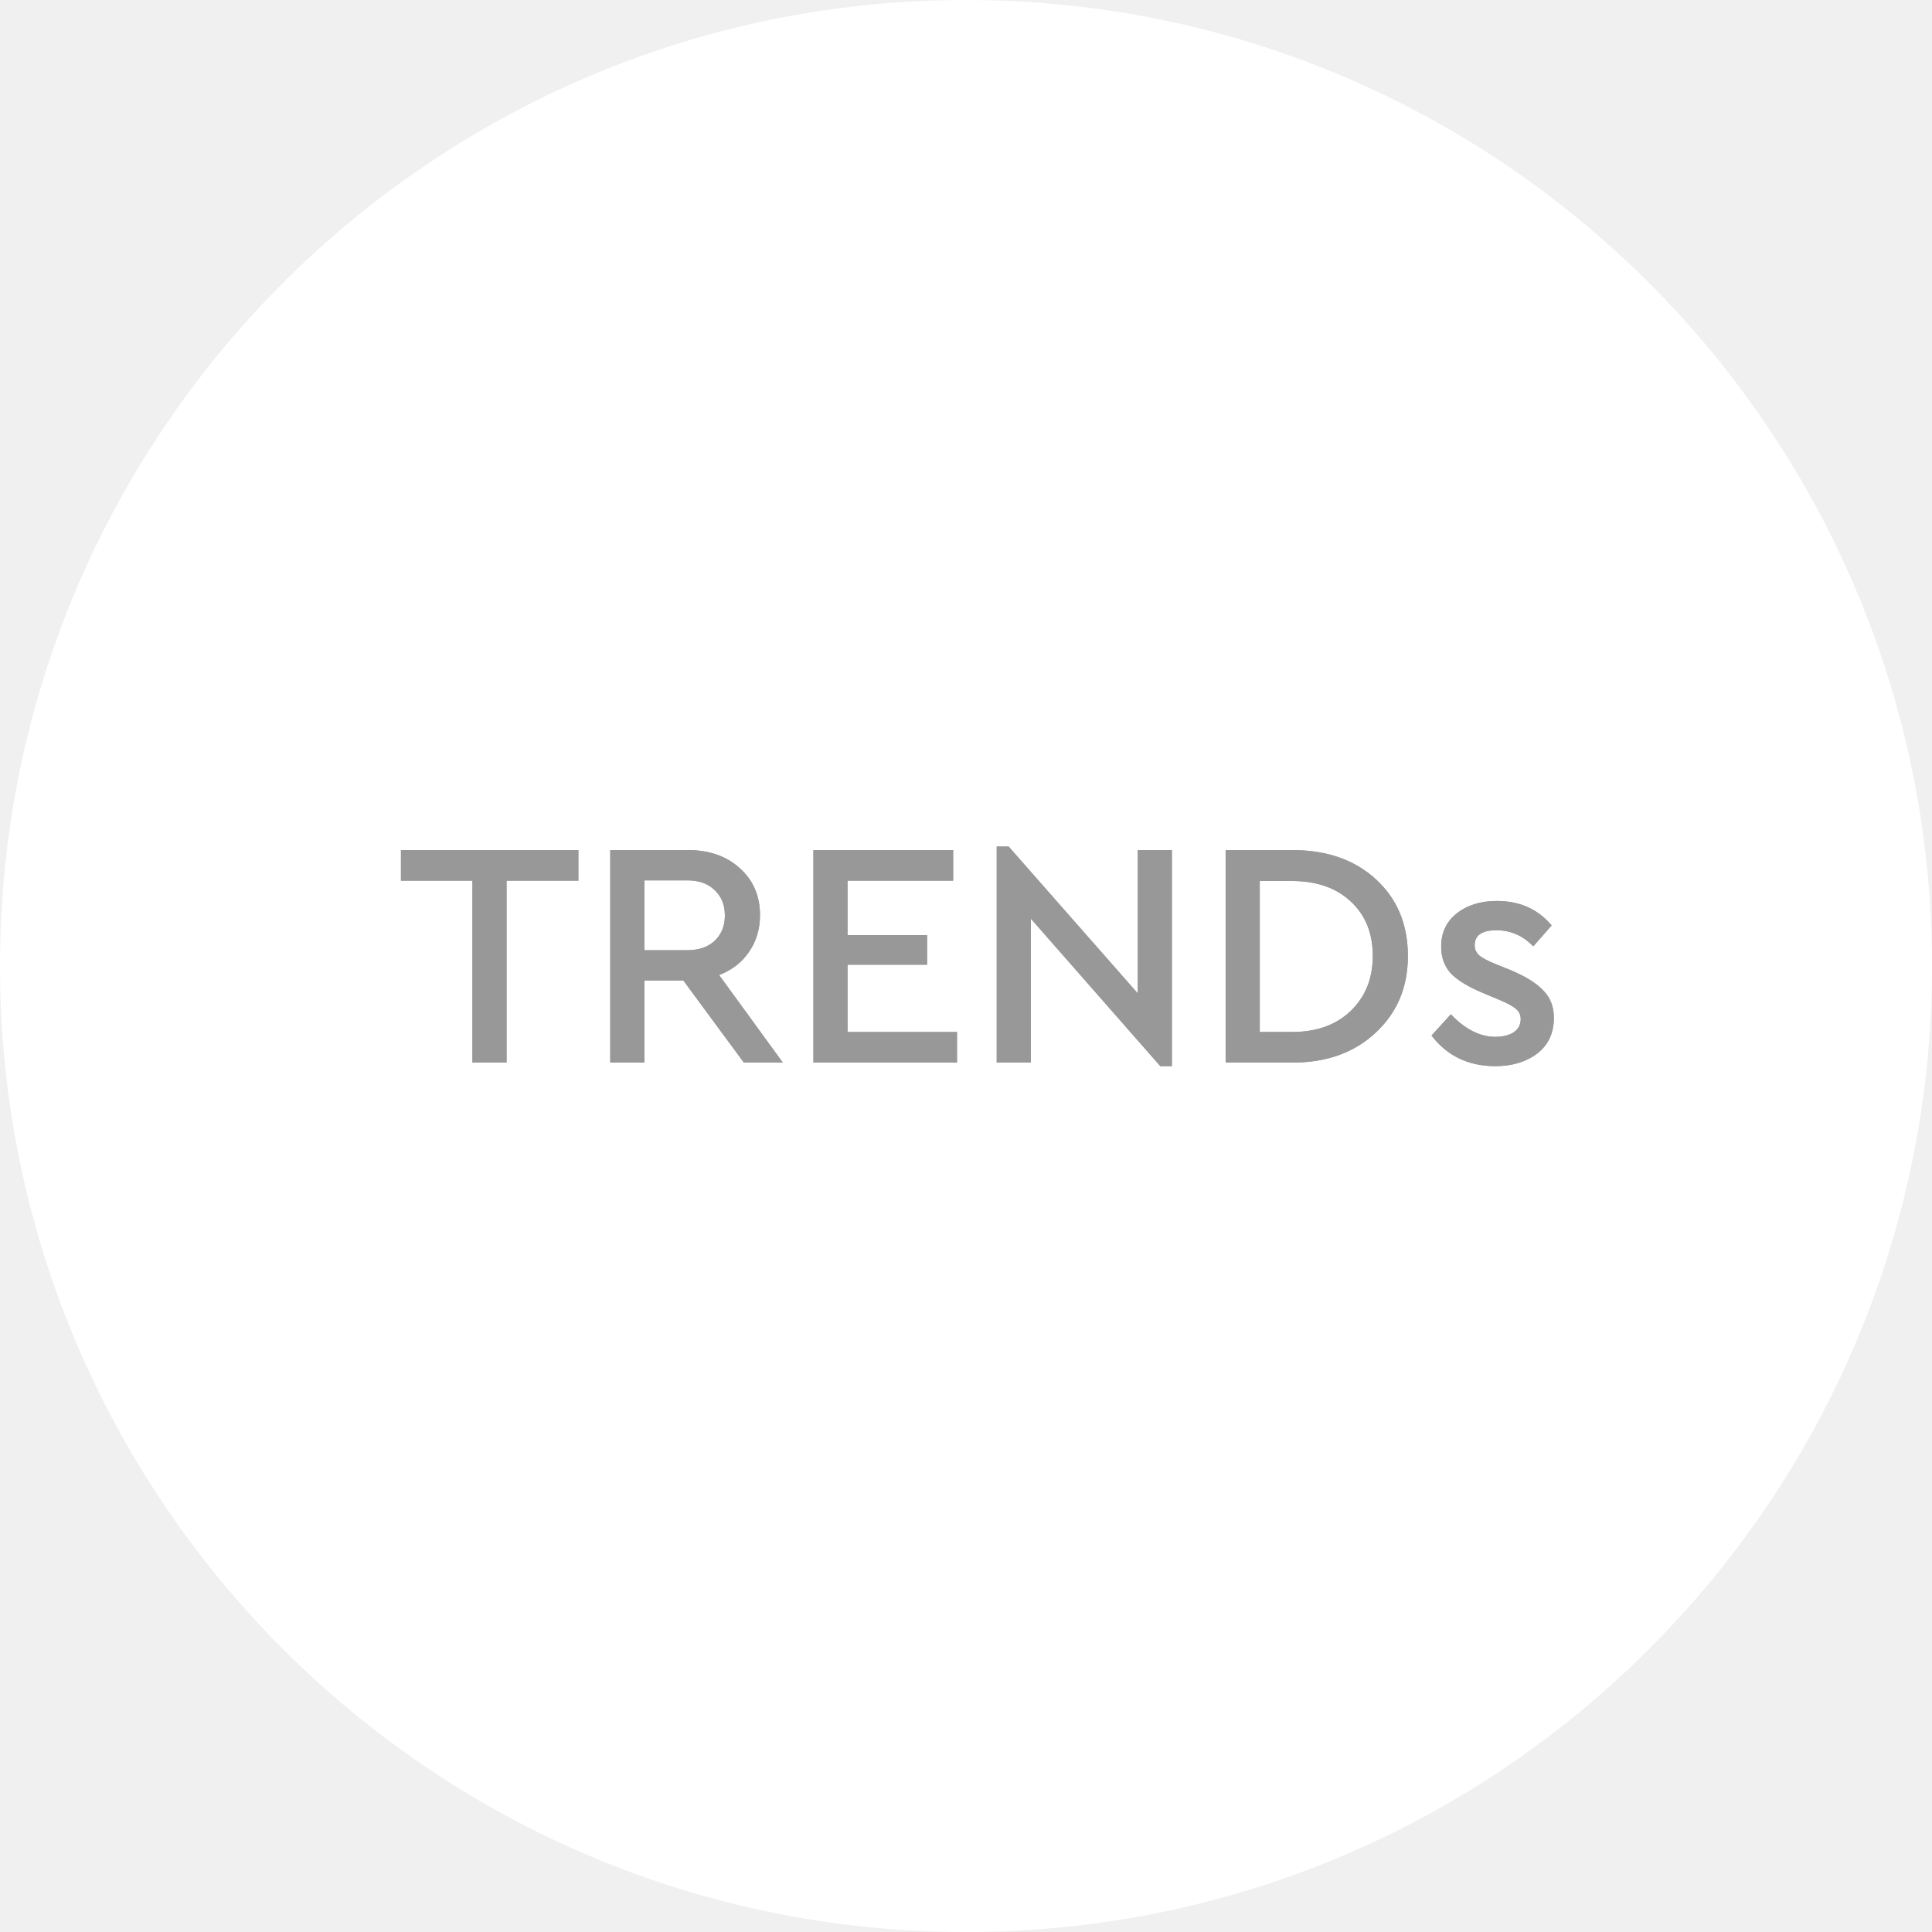
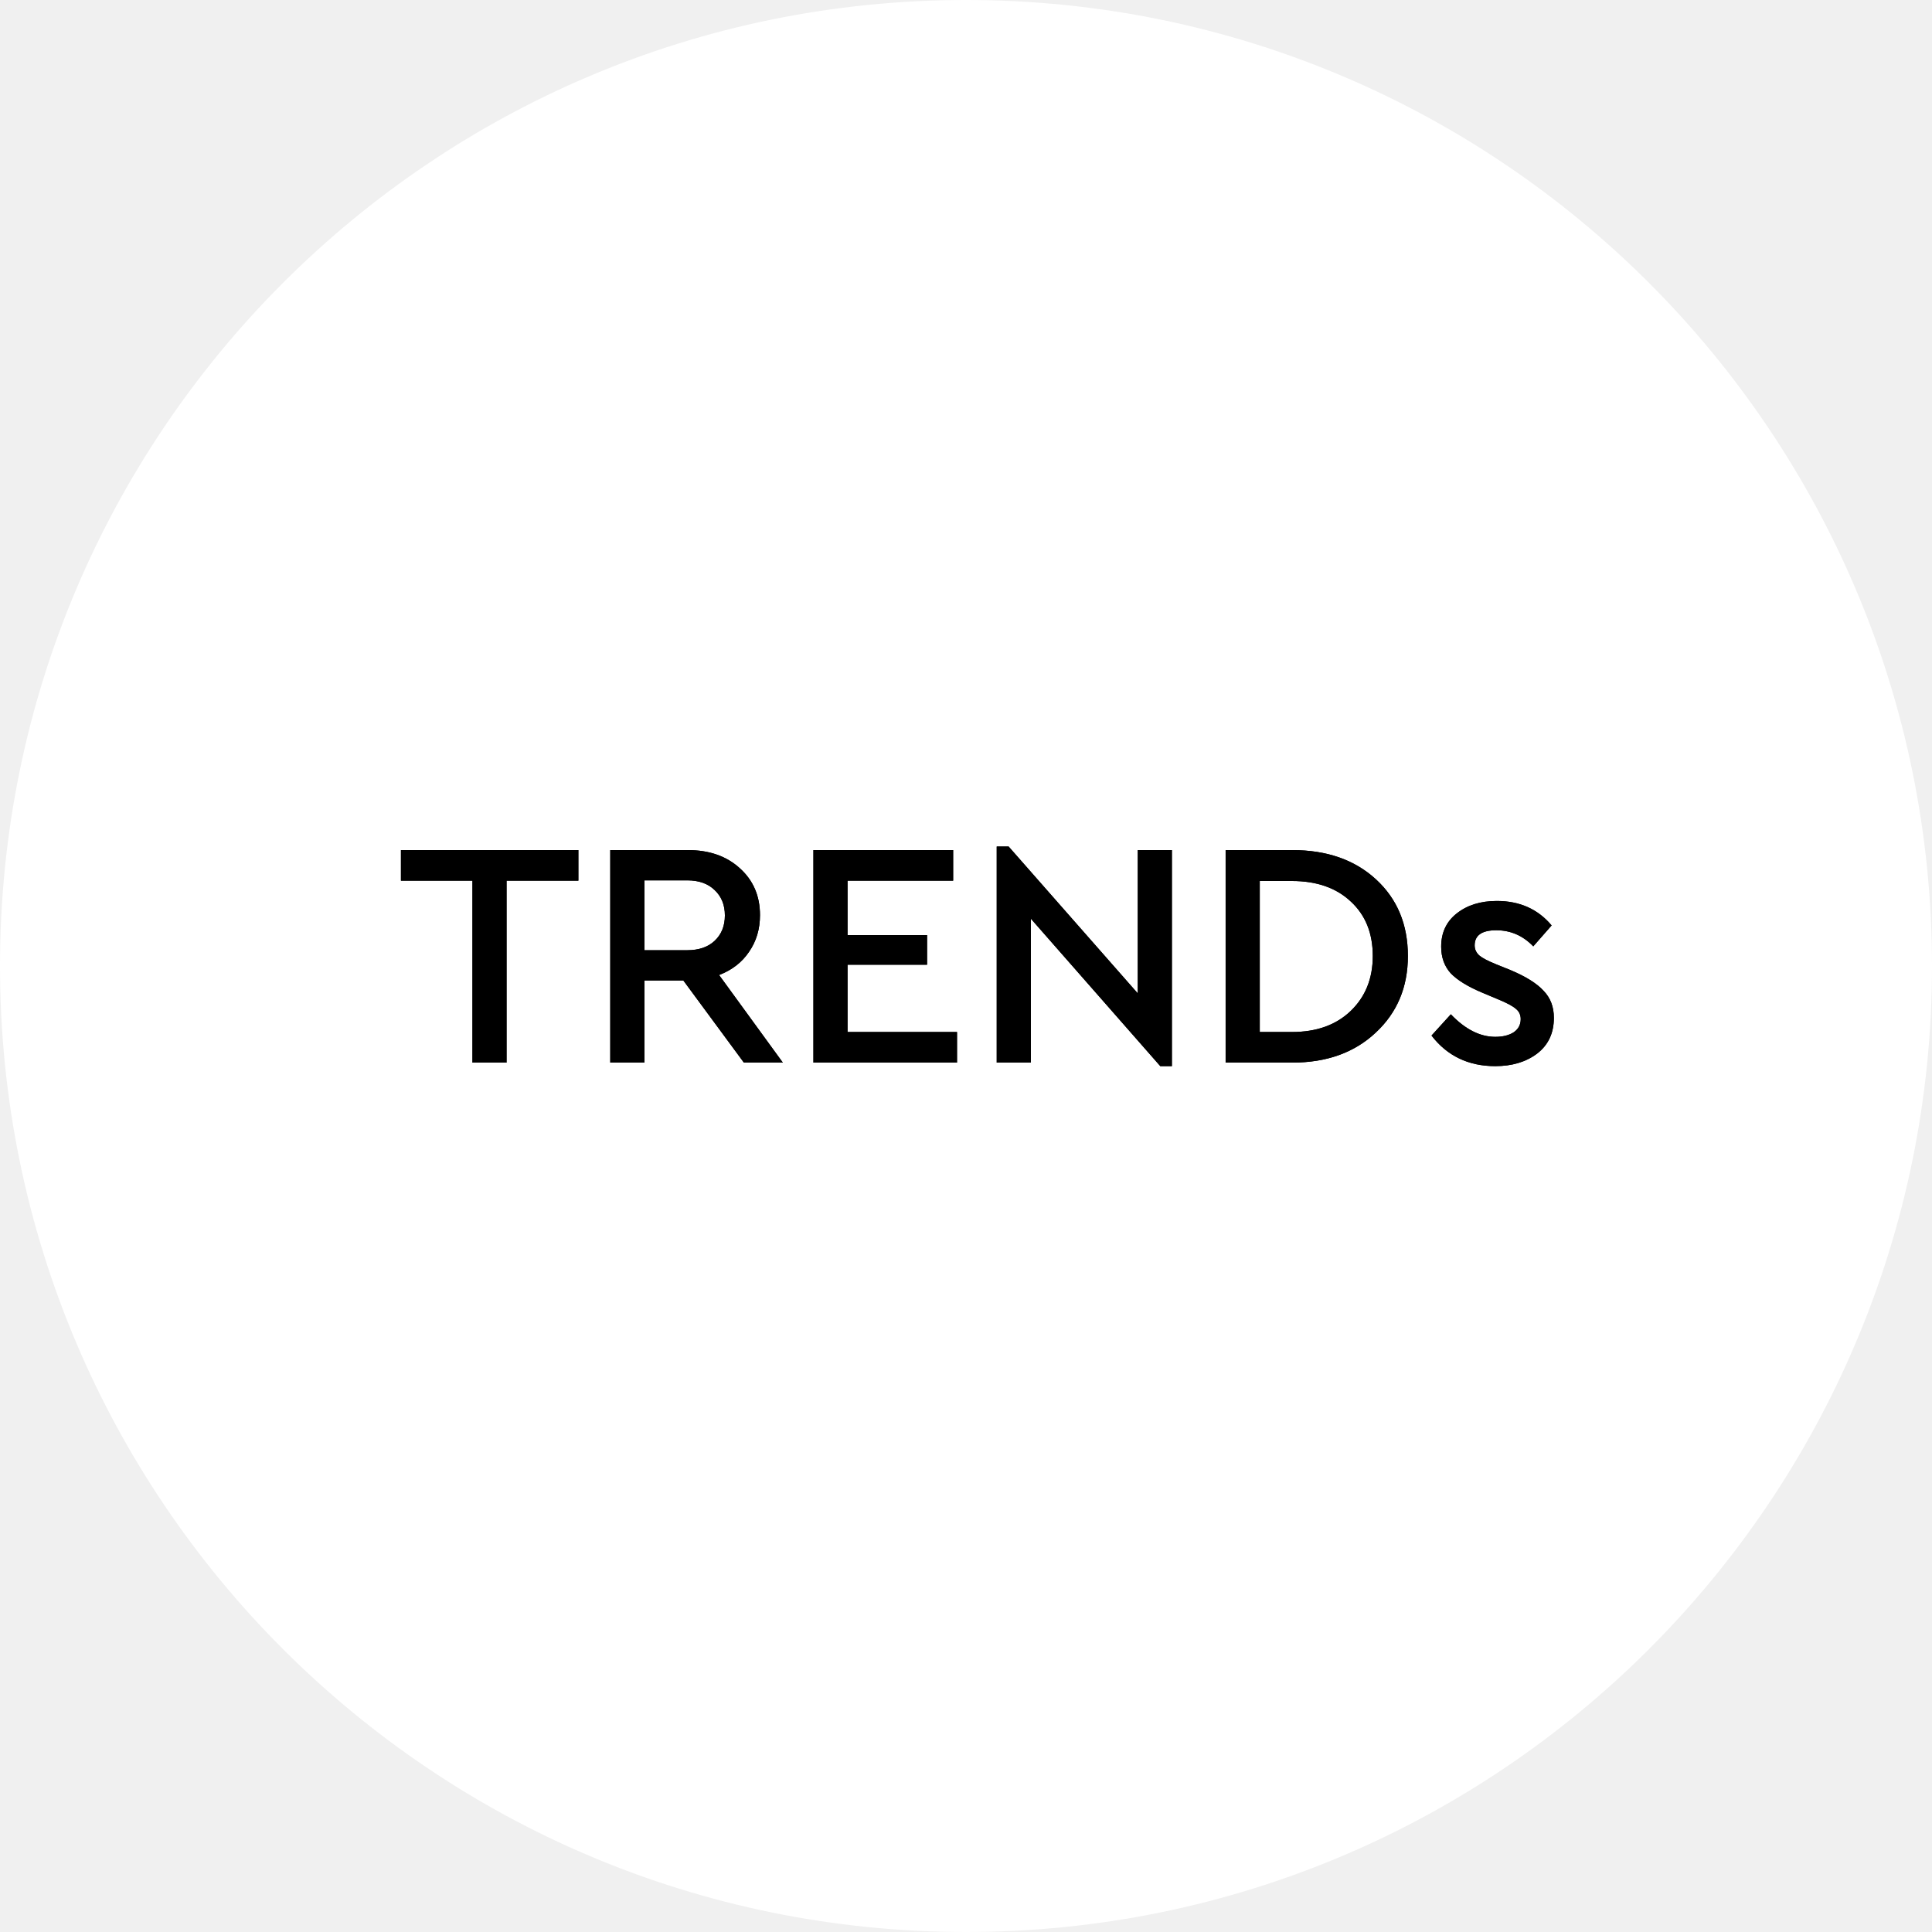
<svg xmlns="http://www.w3.org/2000/svg" width="60" height="60" viewBox="0 0 60 60" fill="none">
  <circle cx="30" cy="30" r="30" fill="white" />
-   <path d="M14.672 33V27.35H12.452V26.4H17.962V27.35H15.732V33H14.672ZM24.312 33H23.102L21.222 30.45H20.012V33H18.952V26.4H21.362C22.029 26.4 22.569 26.59 22.982 26.97C23.395 27.343 23.602 27.827 23.602 28.42C23.602 28.853 23.489 29.233 23.262 29.56C23.042 29.887 22.732 30.127 22.332 30.28L24.312 33ZM20.012 27.34V29.51H21.342C21.702 29.51 21.985 29.413 22.192 29.22C22.405 29.02 22.512 28.757 22.512 28.43C22.512 28.103 22.405 27.84 22.192 27.64C21.985 27.44 21.702 27.34 21.342 27.34H20.012ZM25.261 33V26.4H29.601V27.35H26.321V29.04H28.791V29.96H26.321V32.05H29.721V33H25.261ZM35.334 26.4H36.394V33.11H36.034L32.014 28.53V33H30.954V26.29H31.324L35.334 30.85V26.4ZM38.063 33V26.4H40.133C41.207 26.4 42.073 26.703 42.733 27.31C43.393 27.917 43.723 28.71 43.723 29.69C43.723 30.657 43.39 31.45 42.723 32.07C42.063 32.69 41.2 33 40.133 33H38.063ZM39.123 32.05H40.123C40.883 32.05 41.49 31.833 41.943 31.4C42.403 30.96 42.633 30.39 42.633 29.69C42.633 28.983 42.407 28.42 41.953 28C41.5 27.573 40.89 27.36 40.123 27.36H39.123V32.05ZM44.457 32.16L45.057 31.5C45.504 31.967 45.964 32.2 46.437 32.2C46.671 32.2 46.861 32.153 47.007 32.06C47.154 31.96 47.227 31.823 47.227 31.65C47.227 31.517 47.177 31.41 47.077 31.33C46.977 31.243 46.797 31.147 46.537 31.04L46.037 30.83C45.591 30.643 45.264 30.443 45.057 30.23C44.857 30.01 44.757 29.733 44.757 29.4C44.757 28.967 44.917 28.623 45.237 28.37C45.564 28.11 45.981 27.98 46.487 27.98C47.194 27.98 47.761 28.233 48.187 28.74L47.617 29.39C47.297 29.057 46.914 28.89 46.467 28.89C46.021 28.89 45.797 29.047 45.797 29.36C45.797 29.48 45.844 29.583 45.937 29.67C46.031 29.75 46.201 29.84 46.447 29.94L46.917 30.13C47.391 30.33 47.731 30.543 47.937 30.77C48.151 30.99 48.257 31.27 48.257 31.61C48.257 32.083 48.084 32.453 47.737 32.72C47.391 32.98 46.957 33.11 46.437 33.11C45.604 33.11 44.944 32.793 44.457 32.16Z" fill="#989898" />
-   <path d="M14.672 33V27.35H12.452V26.4H17.962V27.35H15.732V33H14.672Z" fill="#989898" />
-   <path d="M24.312 33H23.102L21.222 30.45H20.012V33H18.952V26.4H21.362C22.029 26.4 22.569 26.59 22.982 26.97C23.395 27.343 23.602 27.827 23.602 28.42C23.602 28.853 23.489 29.233 23.262 29.56C23.042 29.887 22.732 30.127 22.332 30.28L24.312 33ZM20.012 27.34V29.51H21.342C21.702 29.51 21.985 29.413 22.192 29.22C22.405 29.02 22.512 28.757 22.512 28.43C22.512 28.103 22.405 27.84 22.192 27.64C21.985 27.44 21.702 27.34 21.342 27.34H20.012Z" fill="#989898" />
-   <path d="M25.261 33V26.4H29.601V27.35H26.321V29.04H28.791V29.96H26.321V32.05H29.721V33H25.261Z" fill="#989898" />
-   <path d="M35.334 26.4H36.394V33.11H36.034L32.014 28.53V33H30.954V26.29H31.324L35.334 30.85V26.4Z" fill="#989898" />
-   <path d="M38.063 33V26.4H40.133C41.207 26.4 42.073 26.703 42.733 27.31C43.393 27.917 43.723 28.71 43.723 29.69C43.723 30.657 43.39 31.45 42.723 32.07C42.063 32.69 41.2 33 40.133 33H38.063ZM39.123 32.05H40.123C40.883 32.05 41.49 31.833 41.943 31.4C42.403 30.96 42.633 30.39 42.633 29.69C42.633 28.983 42.407 28.42 41.953 28C41.5 27.573 40.89 27.36 40.123 27.36H39.123V32.05Z" fill="#989898" />
-   <path d="M44.457 32.16L45.057 31.5C45.504 31.967 45.964 32.2 46.437 32.2C46.67 32.2 46.861 32.153 47.007 32.06C47.154 31.96 47.227 31.823 47.227 31.65C47.227 31.517 47.177 31.41 47.077 31.33C46.977 31.243 46.797 31.147 46.537 31.04L46.037 30.83C45.59 30.643 45.264 30.443 45.057 30.23C44.857 30.01 44.757 29.733 44.757 29.4C44.757 28.967 44.917 28.623 45.237 28.37C45.564 28.11 45.98 27.98 46.487 27.98C47.194 27.98 47.761 28.233 48.187 28.74L47.617 29.39C47.297 29.057 46.914 28.89 46.467 28.89C46.02 28.89 45.797 29.047 45.797 29.36C45.797 29.48 45.844 29.583 45.937 29.67C46.031 29.75 46.2 29.84 46.447 29.94L46.917 30.13C47.391 30.33 47.73 30.543 47.937 30.77C48.151 30.99 48.257 31.27 48.257 31.61C48.257 32.083 48.084 32.453 47.737 32.72C47.391 32.98 46.957 33.11 46.437 33.11C45.604 33.11 44.944 32.793 44.457 32.16Z" fill="#989898" />
+   <path d="M14.672 33V27.35H12.452V26.4H17.962V27.35H15.732V33H14.672ZM24.312 33H23.102L21.222 30.45H20.012V33H18.952V26.4H21.362C22.029 26.4 22.569 26.59 22.982 26.97C23.395 27.343 23.602 27.827 23.602 28.42C23.602 28.853 23.489 29.233 23.262 29.56C23.042 29.887 22.732 30.127 22.332 30.28L24.312 33ZM20.012 27.34V29.51H21.342C21.702 29.51 21.985 29.413 22.192 29.22C22.405 29.02 22.512 28.757 22.512 28.43C22.512 28.103 22.405 27.84 22.192 27.64C21.985 27.44 21.702 27.34 21.342 27.34H20.012ZM25.261 33V26.4H29.601V27.35H26.321V29.04H28.791V29.96H26.321V32.05H29.721V33H25.261ZM35.334 26.4H36.394V33.11H36.034L32.014 28.53V33H30.954V26.29H31.324L35.334 30.85V26.4ZM38.063 33V26.4H40.133C41.207 26.4 42.073 26.703 42.733 27.31C43.393 27.917 43.723 28.71 43.723 29.69C43.723 30.657 43.39 31.45 42.723 32.07C42.063 32.69 41.2 33 40.133 33H38.063ZM39.123 32.05H40.123C40.883 32.05 41.49 31.833 41.943 31.4C42.403 30.96 42.633 30.39 42.633 29.69C42.633 28.983 42.407 28.42 41.953 28C41.5 27.573 40.89 27.36 40.123 27.36H39.123V32.05ZM44.457 32.16L45.057 31.5C45.504 31.967 45.964 32.2 46.437 32.2C46.671 32.2 46.861 32.153 47.007 32.06C47.154 31.96 47.227 31.823 47.227 31.65C47.227 31.517 47.177 31.41 47.077 31.33C46.977 31.243 46.797 31.147 46.537 31.04L46.037 30.83C45.591 30.643 45.264 30.443 45.057 30.23C44.857 30.01 44.757 29.733 44.757 29.4C44.757 28.967 44.917 28.623 45.237 28.37C45.564 28.11 45.981 27.98 46.487 27.98C47.194 27.98 47.761 28.233 48.187 28.74L47.617 29.39C47.297 29.057 46.914 28.89 46.467 28.89C46.021 28.89 45.797 29.047 45.797 29.36C45.797 29.48 45.844 29.583 45.937 29.67C46.031 29.75 46.201 29.84 46.447 29.94L46.917 30.13C47.391 30.33 47.731 30.543 47.937 30.77C48.151 30.99 48.257 31.27 48.257 31.61C48.257 32.083 48.084 32.453 47.737 32.72C47.391 32.98 46.957 33.11 46.437 33.11C45.604 33.11 44.944 32.793 44.457 32.16Z" fill="currentColor" />
+   <path d="M14.672 33V27.35H12.452V26.4H17.962V27.35H15.732V33H14.672Z" fill="currentColor" />
+   <path d="M24.312 33H23.102L21.222 30.45H20.012V33H18.952V26.4H21.362C22.029 26.4 22.569 26.59 22.982 26.97C23.395 27.343 23.602 27.827 23.602 28.42C23.602 28.853 23.489 29.233 23.262 29.56C23.042 29.887 22.732 30.127 22.332 30.28L24.312 33ZM20.012 27.34V29.51H21.342C21.702 29.51 21.985 29.413 22.192 29.22C22.405 29.02 22.512 28.757 22.512 28.43C22.512 28.103 22.405 27.84 22.192 27.64C21.985 27.44 21.702 27.34 21.342 27.34H20.012Z" fill="currentColor" />
+   <path d="M25.261 33V26.4H29.601V27.35H26.321V29.04H28.791V29.96H26.321V32.05H29.721V33H25.261Z" fill="currentColor" />
+   <path d="M35.334 26.4H36.394V33.11H36.034L32.014 28.53V33H30.954V26.29H31.324L35.334 30.85V26.4Z" fill="currentColor" />
+   <path d="M38.063 33V26.4H40.133C41.207 26.4 42.073 26.703 42.733 27.31C43.393 27.917 43.723 28.71 43.723 29.69C43.723 30.657 43.39 31.45 42.723 32.07C42.063 32.69 41.2 33 40.133 33H38.063ZM39.123 32.05H40.123C40.883 32.05 41.49 31.833 41.943 31.4C42.403 30.96 42.633 30.39 42.633 29.69C42.633 28.983 42.407 28.42 41.953 28C41.5 27.573 40.89 27.36 40.123 27.36H39.123V32.05Z" fill="currentColor" />
+   <path d="M44.457 32.16L45.057 31.5C45.504 31.967 45.964 32.2 46.437 32.2C46.67 32.2 46.861 32.153 47.007 32.06C47.154 31.96 47.227 31.823 47.227 31.65C47.227 31.517 47.177 31.41 47.077 31.33C46.977 31.243 46.797 31.147 46.537 31.04L46.037 30.83C45.59 30.643 45.264 30.443 45.057 30.23C44.857 30.01 44.757 29.733 44.757 29.4C44.757 28.967 44.917 28.623 45.237 28.37C45.564 28.11 45.98 27.98 46.487 27.98C47.194 27.98 47.761 28.233 48.187 28.74L47.617 29.39C47.297 29.057 46.914 28.89 46.467 28.89C46.02 28.89 45.797 29.047 45.797 29.36C45.797 29.48 45.844 29.583 45.937 29.67C46.031 29.75 46.2 29.84 46.447 29.94L46.917 30.13C47.391 30.33 47.73 30.543 47.937 30.77C48.151 30.99 48.257 31.27 48.257 31.61C48.257 32.083 48.084 32.453 47.737 32.72C47.391 32.98 46.957 33.11 46.437 33.11C45.604 33.11 44.944 32.793 44.457 32.16Z" fill="currentColor" />
</svg>
